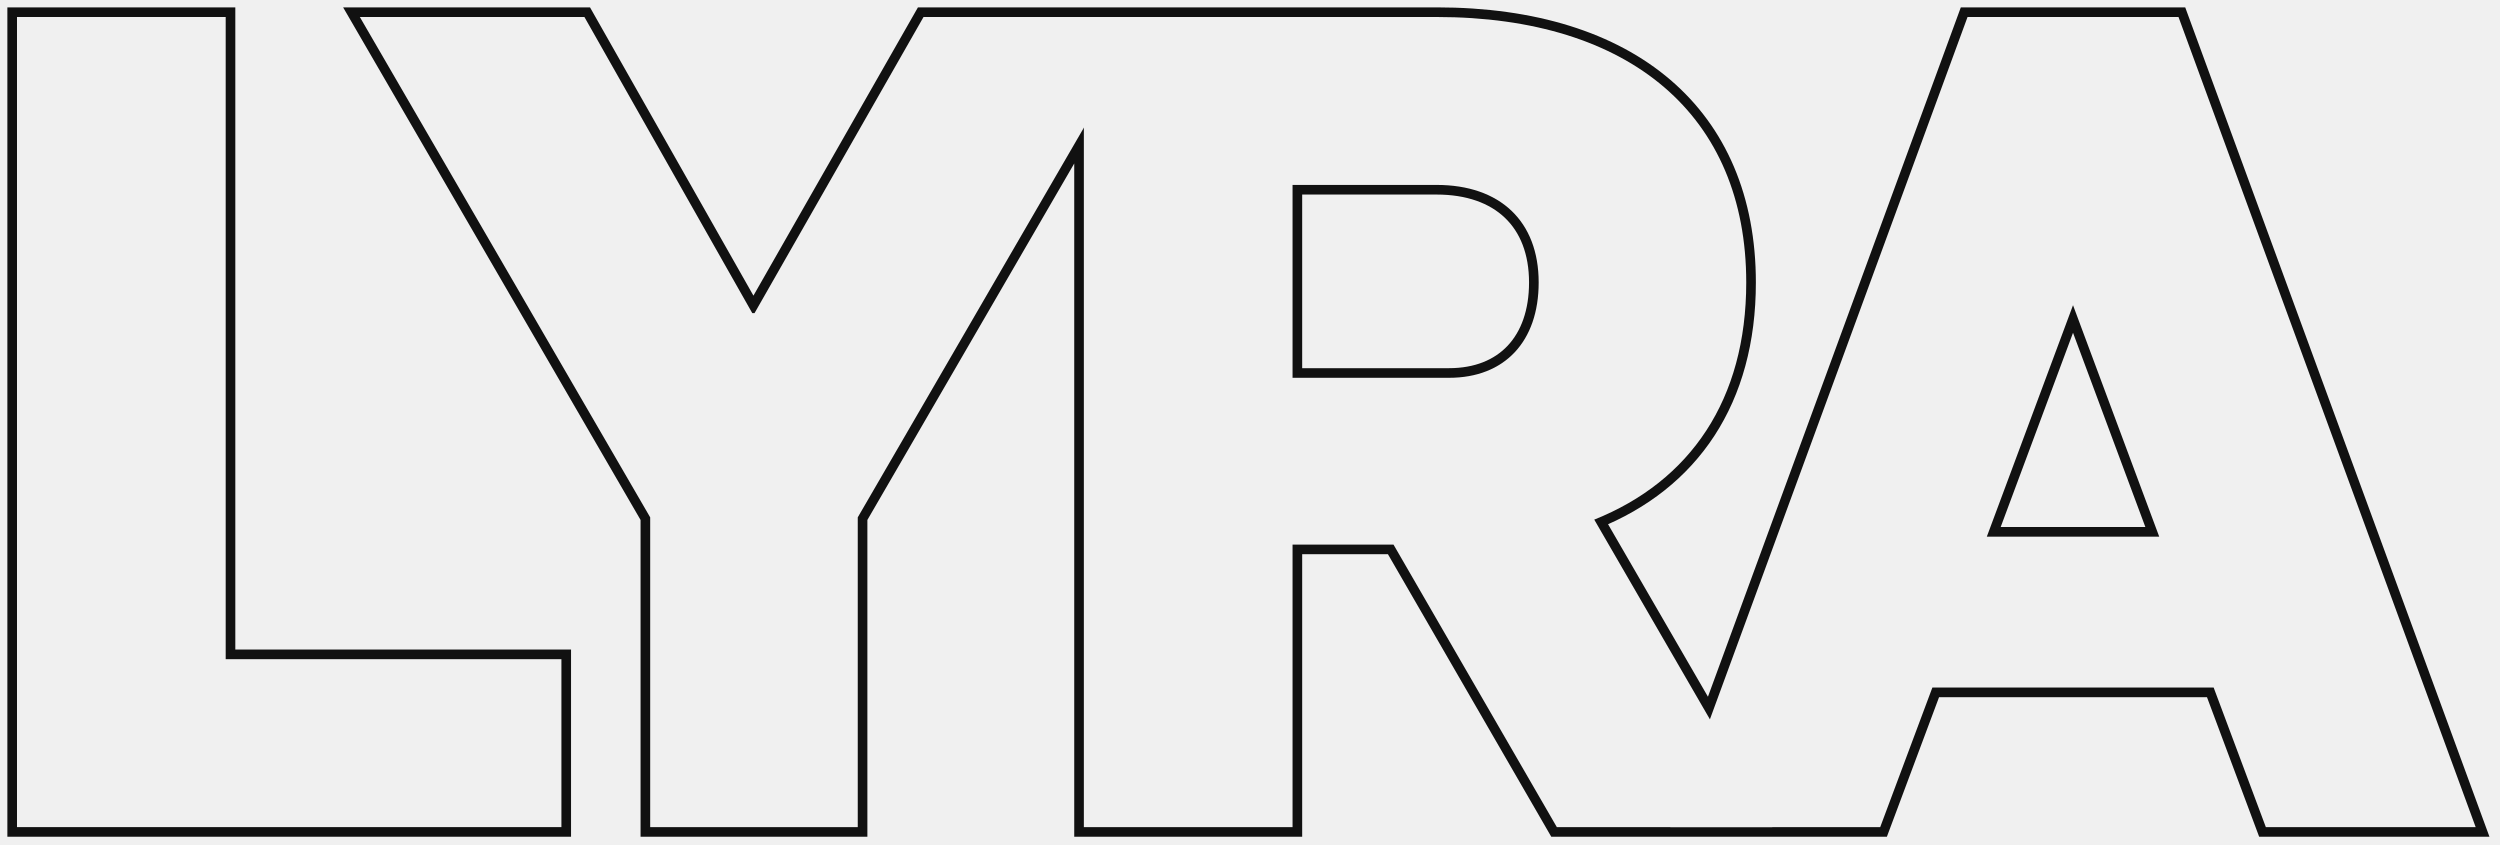
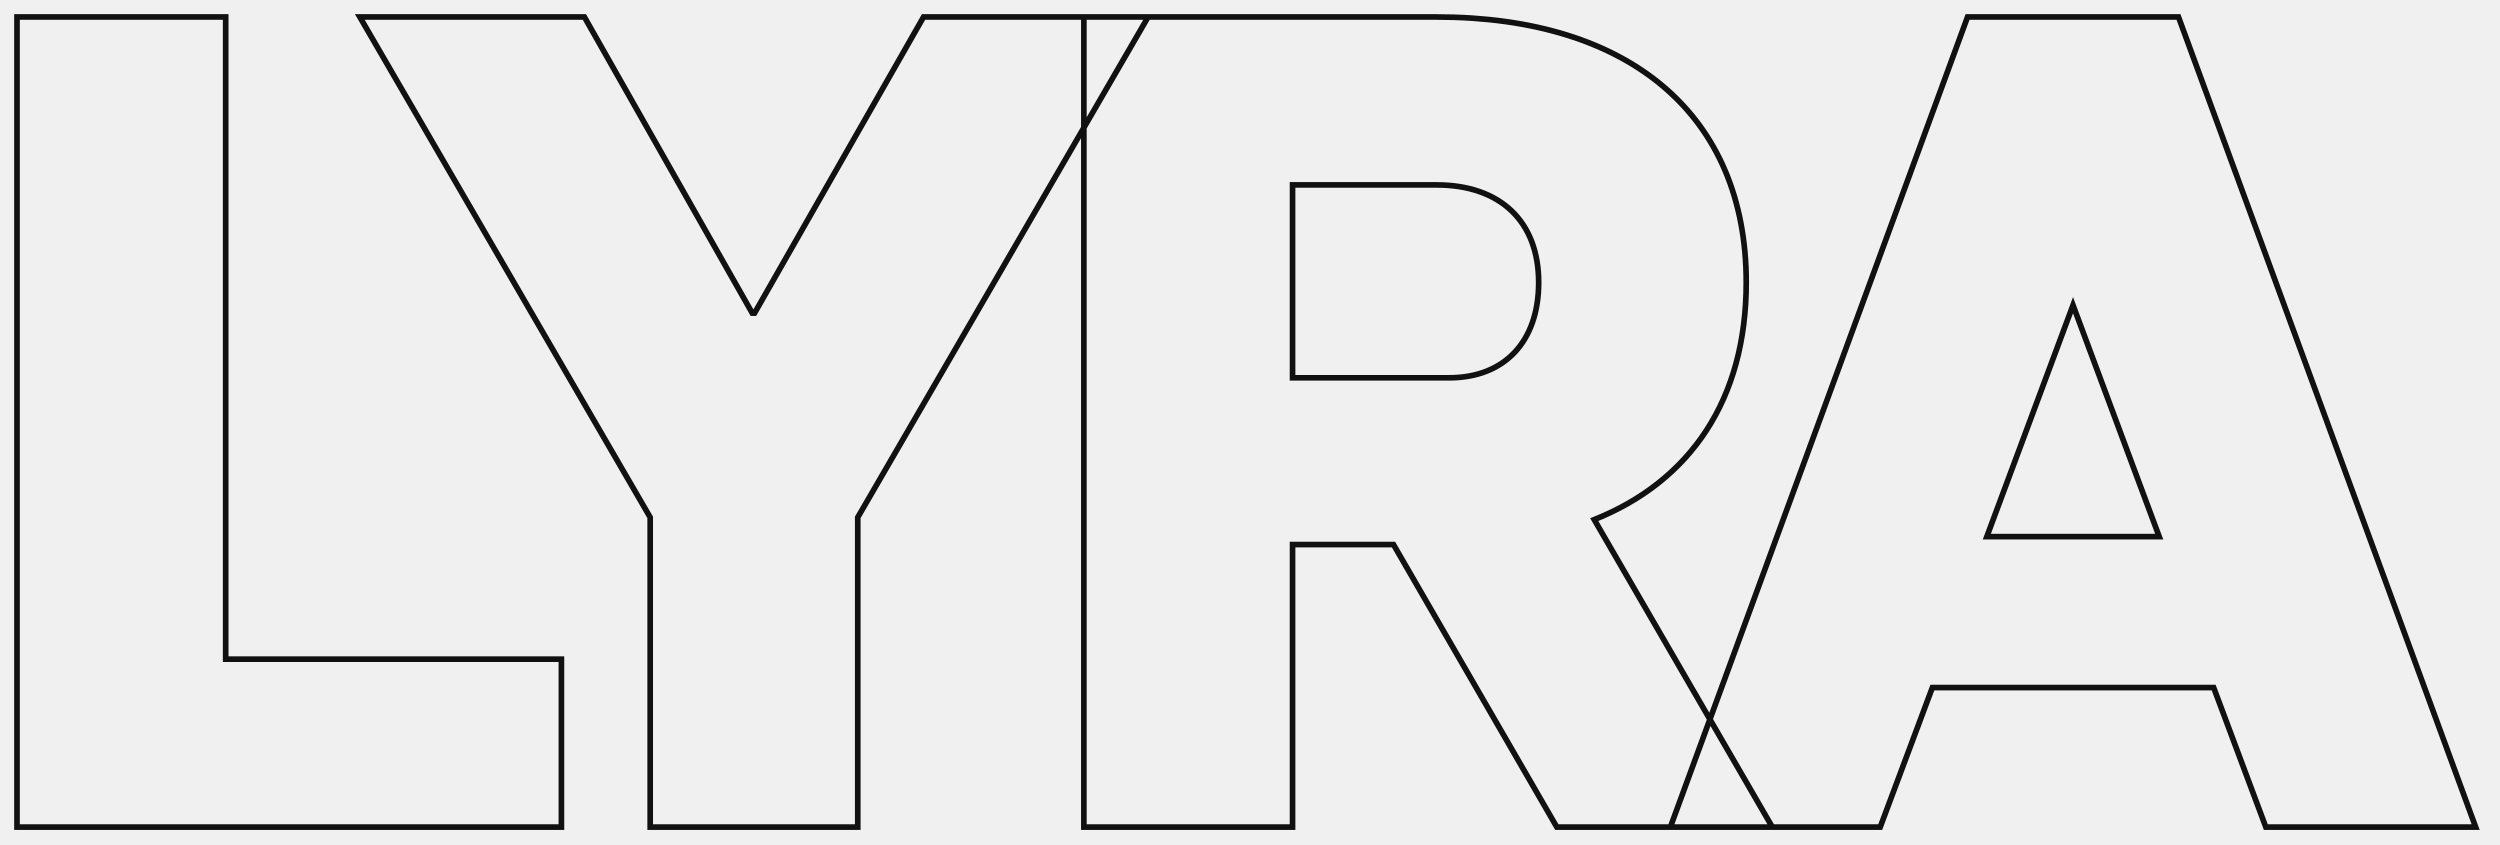
<svg xmlns="http://www.w3.org/2000/svg" preserveAspectRatio="none" overflow="visible" style="display: block;" width="441.296" height="149" viewBox="0 0 441.296 149" fill="none">
-   <mask id="stroke0_0_74" maskUnits="userSpaceOnUse" x="0" y="0" width="442" height="149" fill="black">
-     <rect fill="white" width="442" height="149" />
-     <path d="M99.1 116.359V146H3V3H39.838V116.359H99.1Z" />
-     <path d="M114.771 91.323L63.518 3H103.159L132.79 55.273H133.19L163.021 3H202.662L151.409 91.323V146H114.771V91.323Z" />
-     <path d="M228.159 146H191.321V3H253.586C287.821 3 308.243 20.424 308.243 49.865C308.243 70.494 298.432 84.915 281.415 91.724L312.847 146H274.808L245.978 96.13H228.159V146ZM228.159 66.689H255.788C265.598 66.689 271.604 60.28 271.604 49.865C271.604 39.05 264.797 32.642 253.586 32.642H228.159V66.689Z" />
-     <path d="M347.307 3H384.545L437 146H399.961L390.752 121.366H341.1L331.891 146H294.852L347.307 3ZM350.71 94.728H381.142L365.926 53.871L350.71 94.728Z" />
-   </mask>
-   <path id="LYRA" d="M99.1 116.359V146H3V3H39.838V116.359H99.1ZM114.771 91.323L63.518 3H103.159L132.79 55.273H133.19L163.021 3H202.662L151.409 91.323V146H114.771V91.323ZM228.159 146H191.321V3H253.586C287.821 3 308.243 20.424 308.243 49.865C308.243 70.494 298.432 84.915 281.415 91.724L312.847 146H274.808L245.978 96.13H228.159V146ZM228.159 66.689H255.788C265.598 66.689 271.604 60.28 271.604 49.865C271.604 39.05 264.797 32.642 253.586 32.642H228.159V66.689ZM347.307 3H384.545L437 146H399.961L390.752 121.366H341.1L331.891 146H294.852L347.307 3ZM350.71 94.728H381.142L365.926 53.871L350.71 94.728Z" stroke-width="3.4" stroke="#111111" mask="url(#stroke0_0_74)" />
+   <path id="LYRA" d="M99.1 116.359V146H3V3H39.838V116.359H99.1ZM114.771 91.323L63.518 3H103.159L132.79 55.273H133.19L163.021 3H202.662L151.409 91.323V146H114.771V91.323ZM228.159 146H191.321V3H253.586C287.821 3 308.243 20.424 308.243 49.865C308.243 70.494 298.432 84.915 281.415 91.724L312.847 146H274.808L245.978 96.13H228.159V146ZM228.159 66.689H255.788C265.598 66.689 271.604 60.28 271.604 49.865C271.604 39.05 264.797 32.642 253.586 32.642H228.159V66.689ZM347.307 3H384.545L437 146H399.961L390.752 121.366H341.1L331.891 146H294.852L347.307 3ZM350.71 94.728H381.142L365.926 53.871L350.71 94.728Z" stroke-width="1" stroke="#111111" vector-effect="non-scaling-stroke" />
</svg>
